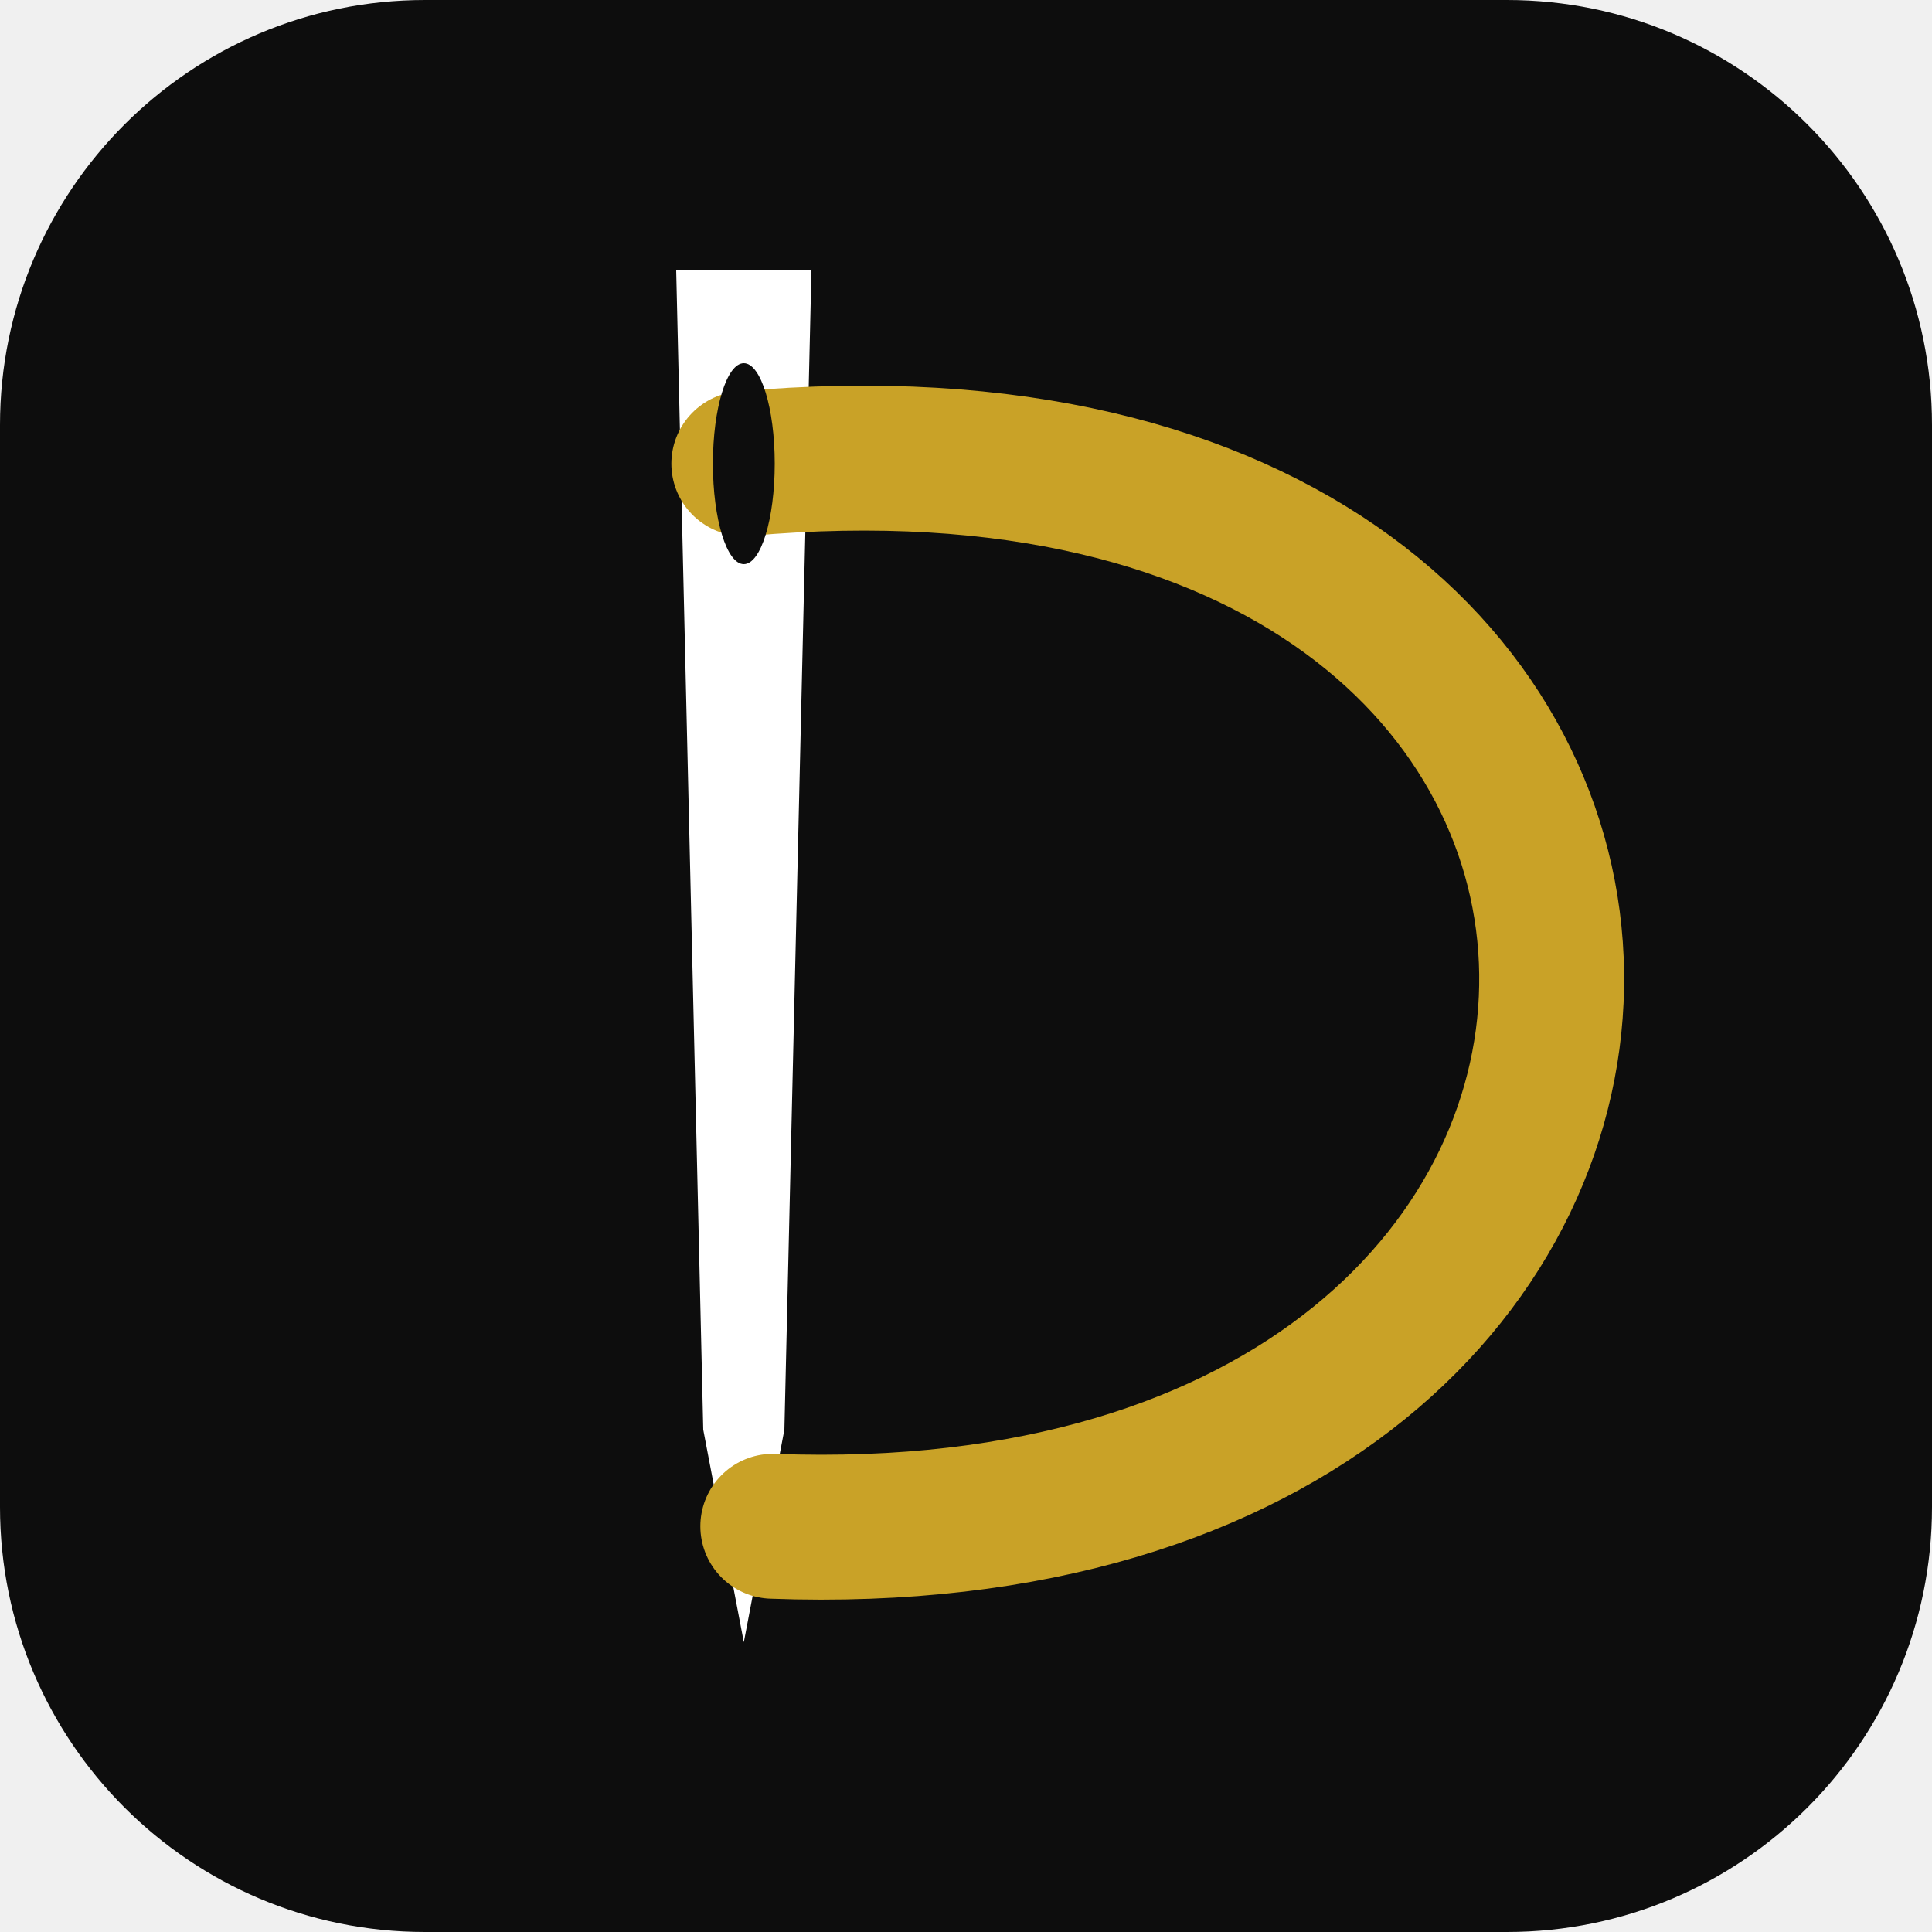
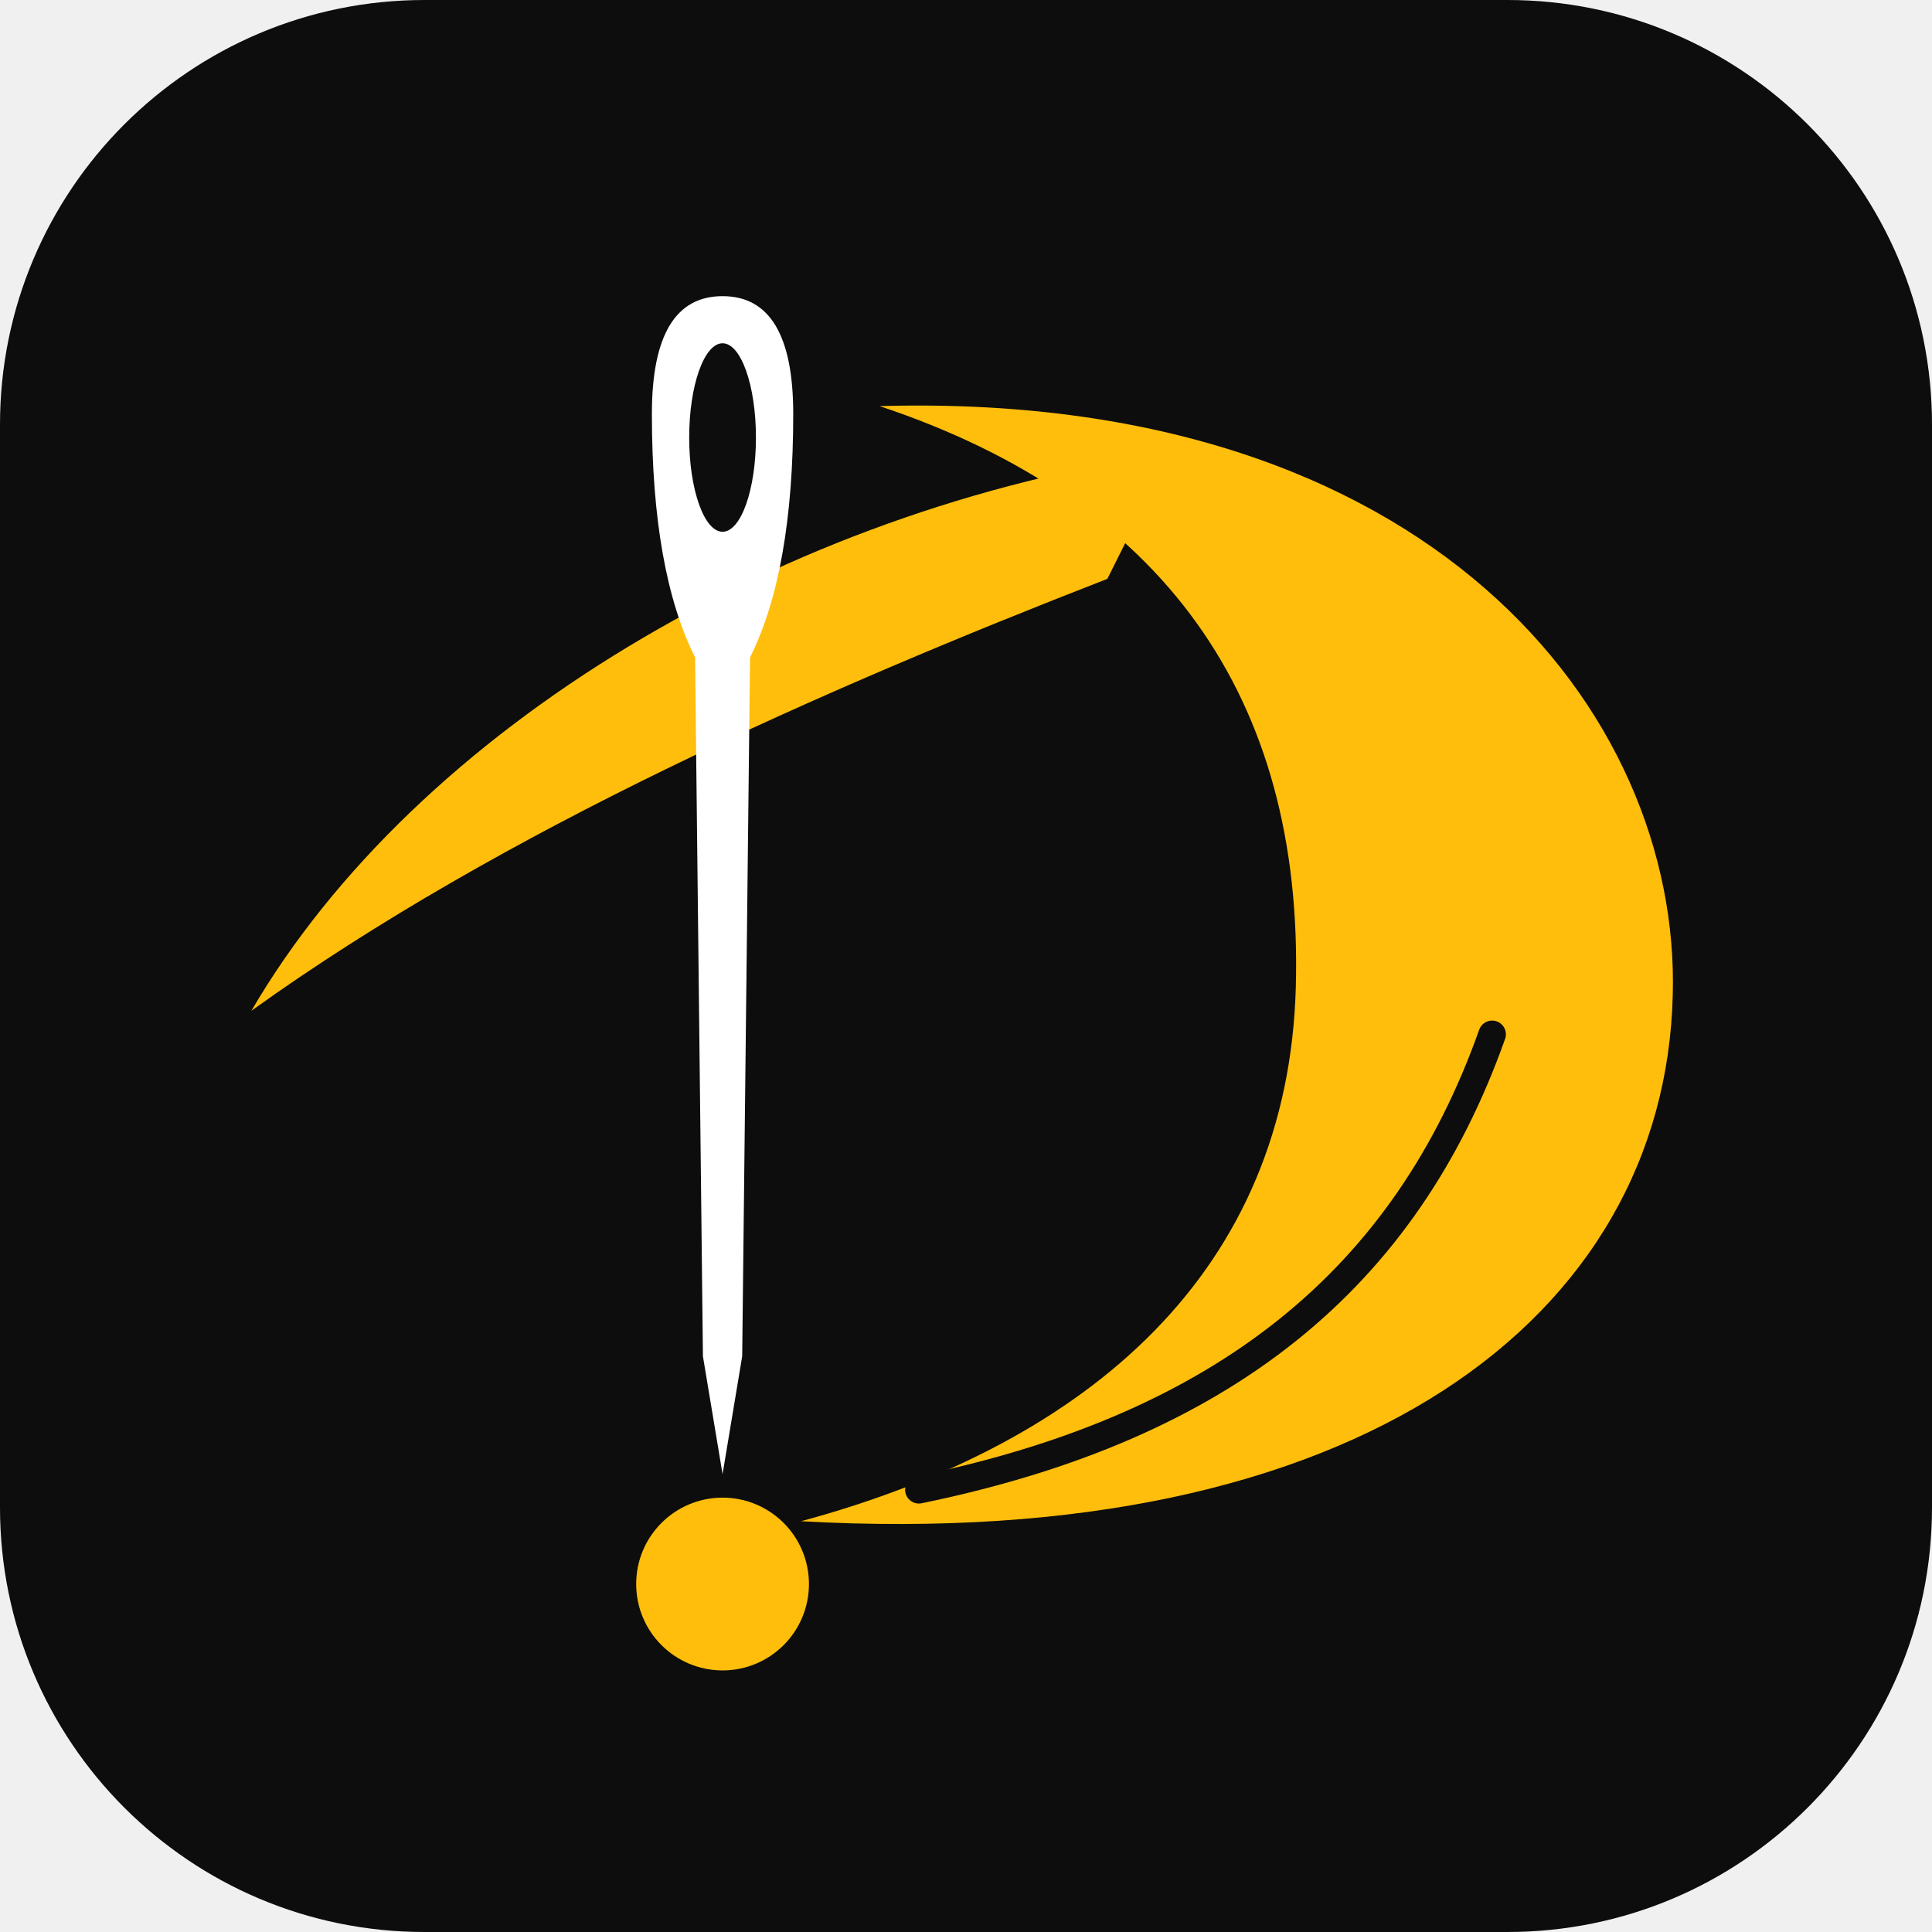
- <svg xmlns="http://www.w3.org/2000/svg" viewBox="0 0 100 100" width="1024" height="1024">
-   <defs>
-     <mask id="e">
-       <rect width="100" height="100" fill="#fff" />
-       <ellipse cx="38.5" cy="24" rx="1.6" ry="5.2" fill="#000" />
-     </mask>
-   </defs>
-   <rect width="100" height="100" rx="22" fill="#0D0D0D" />
-   <g mask="url(#e)">
-     <path d="M35 14 h7 l-1.4 60 l-2.1 11 l-2.1 -11 z" fill="#FFFFFF" />
-     <path d="M38.5 24 C 94 19, 94 81, 40 79" fill="none" stroke="#C9A227" stroke-width="7.5" stroke-linecap="round" />
-   </g>
+ <svg xmlns="http://www.w3.org/2000/svg" viewBox="0 0 1024 1024" width="1024" height="1024">
+   <rect width="1024" height="1024" rx="225" fill="#0D0D0D" />
+   <svg x="112" y="132" width="800" height="770" viewBox="26 400 384 370">
+     <defs>
+       <mask id="mc">
+         <rect x="0" y="0" width="1300" height="1000" fill="#fff" />
+         <ellipse cx="156" cy="448" rx="8.5" ry="24" fill="#000" />
+         <path d="M 206 716 C 284 700, 330 662, 352 600" fill="none" stroke="#000" stroke-width="7" stroke-linecap="round" />
+       </mask>
+     </defs>
+     <g mask="url(#mc)">
+       <path d="M 270 452 C 172 466, 78 522, 36 594 C 100 548, 182 512, 254 484 Z" fill="#FFBE0B" />
+       <path d="M 138 442 Q 138 412 156 412 Q 174 412 174 442 Q 174 482 163 504 L 161 682 L 156 712 L 151 682 L 149 504 Q 138 482 138 442 Z" fill="#FFFFFF" />
+       <path d="M 196 440 C 336 436, 400 518, 398 590 C 396 672, 318 732, 176 724 C 250 704, 300 660, 302 588 C 304 514, 268 464, 196 440 Z" fill="#FFBE0B" />
+     </g>
+     <circle cx="156" cy="740" r="22" fill="#FFBE0B" />
+   </svg>
</svg>
